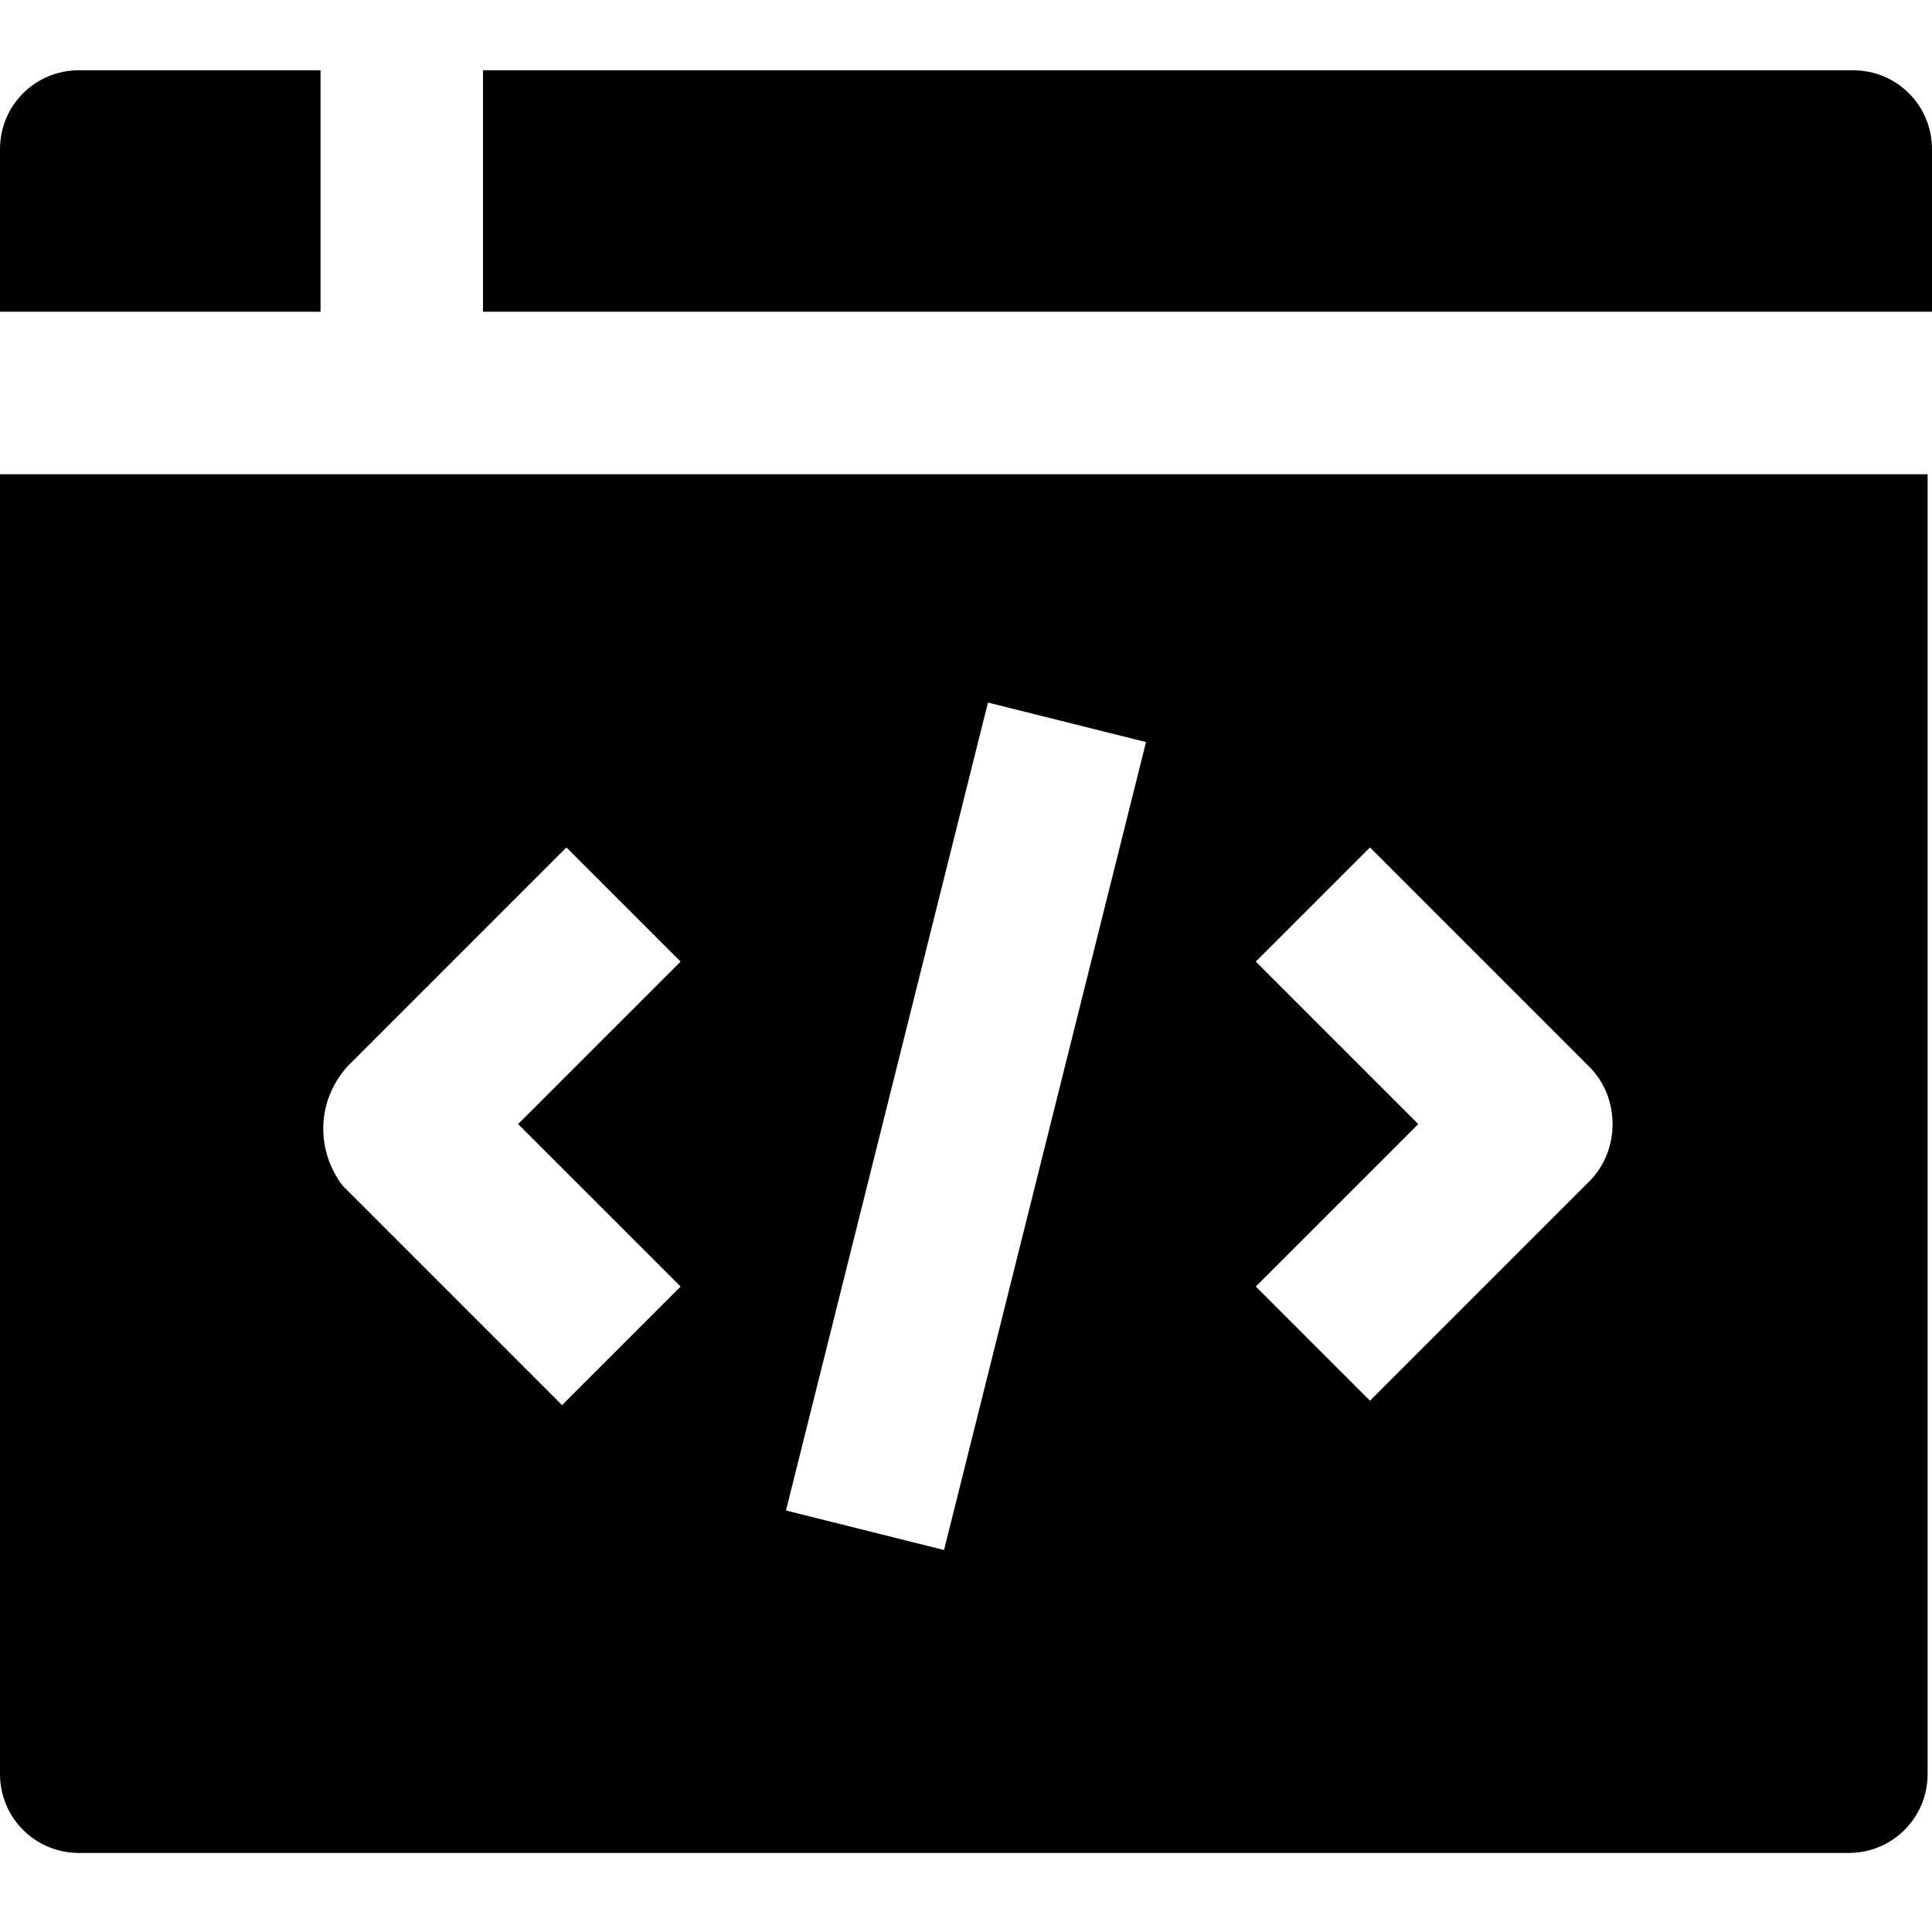
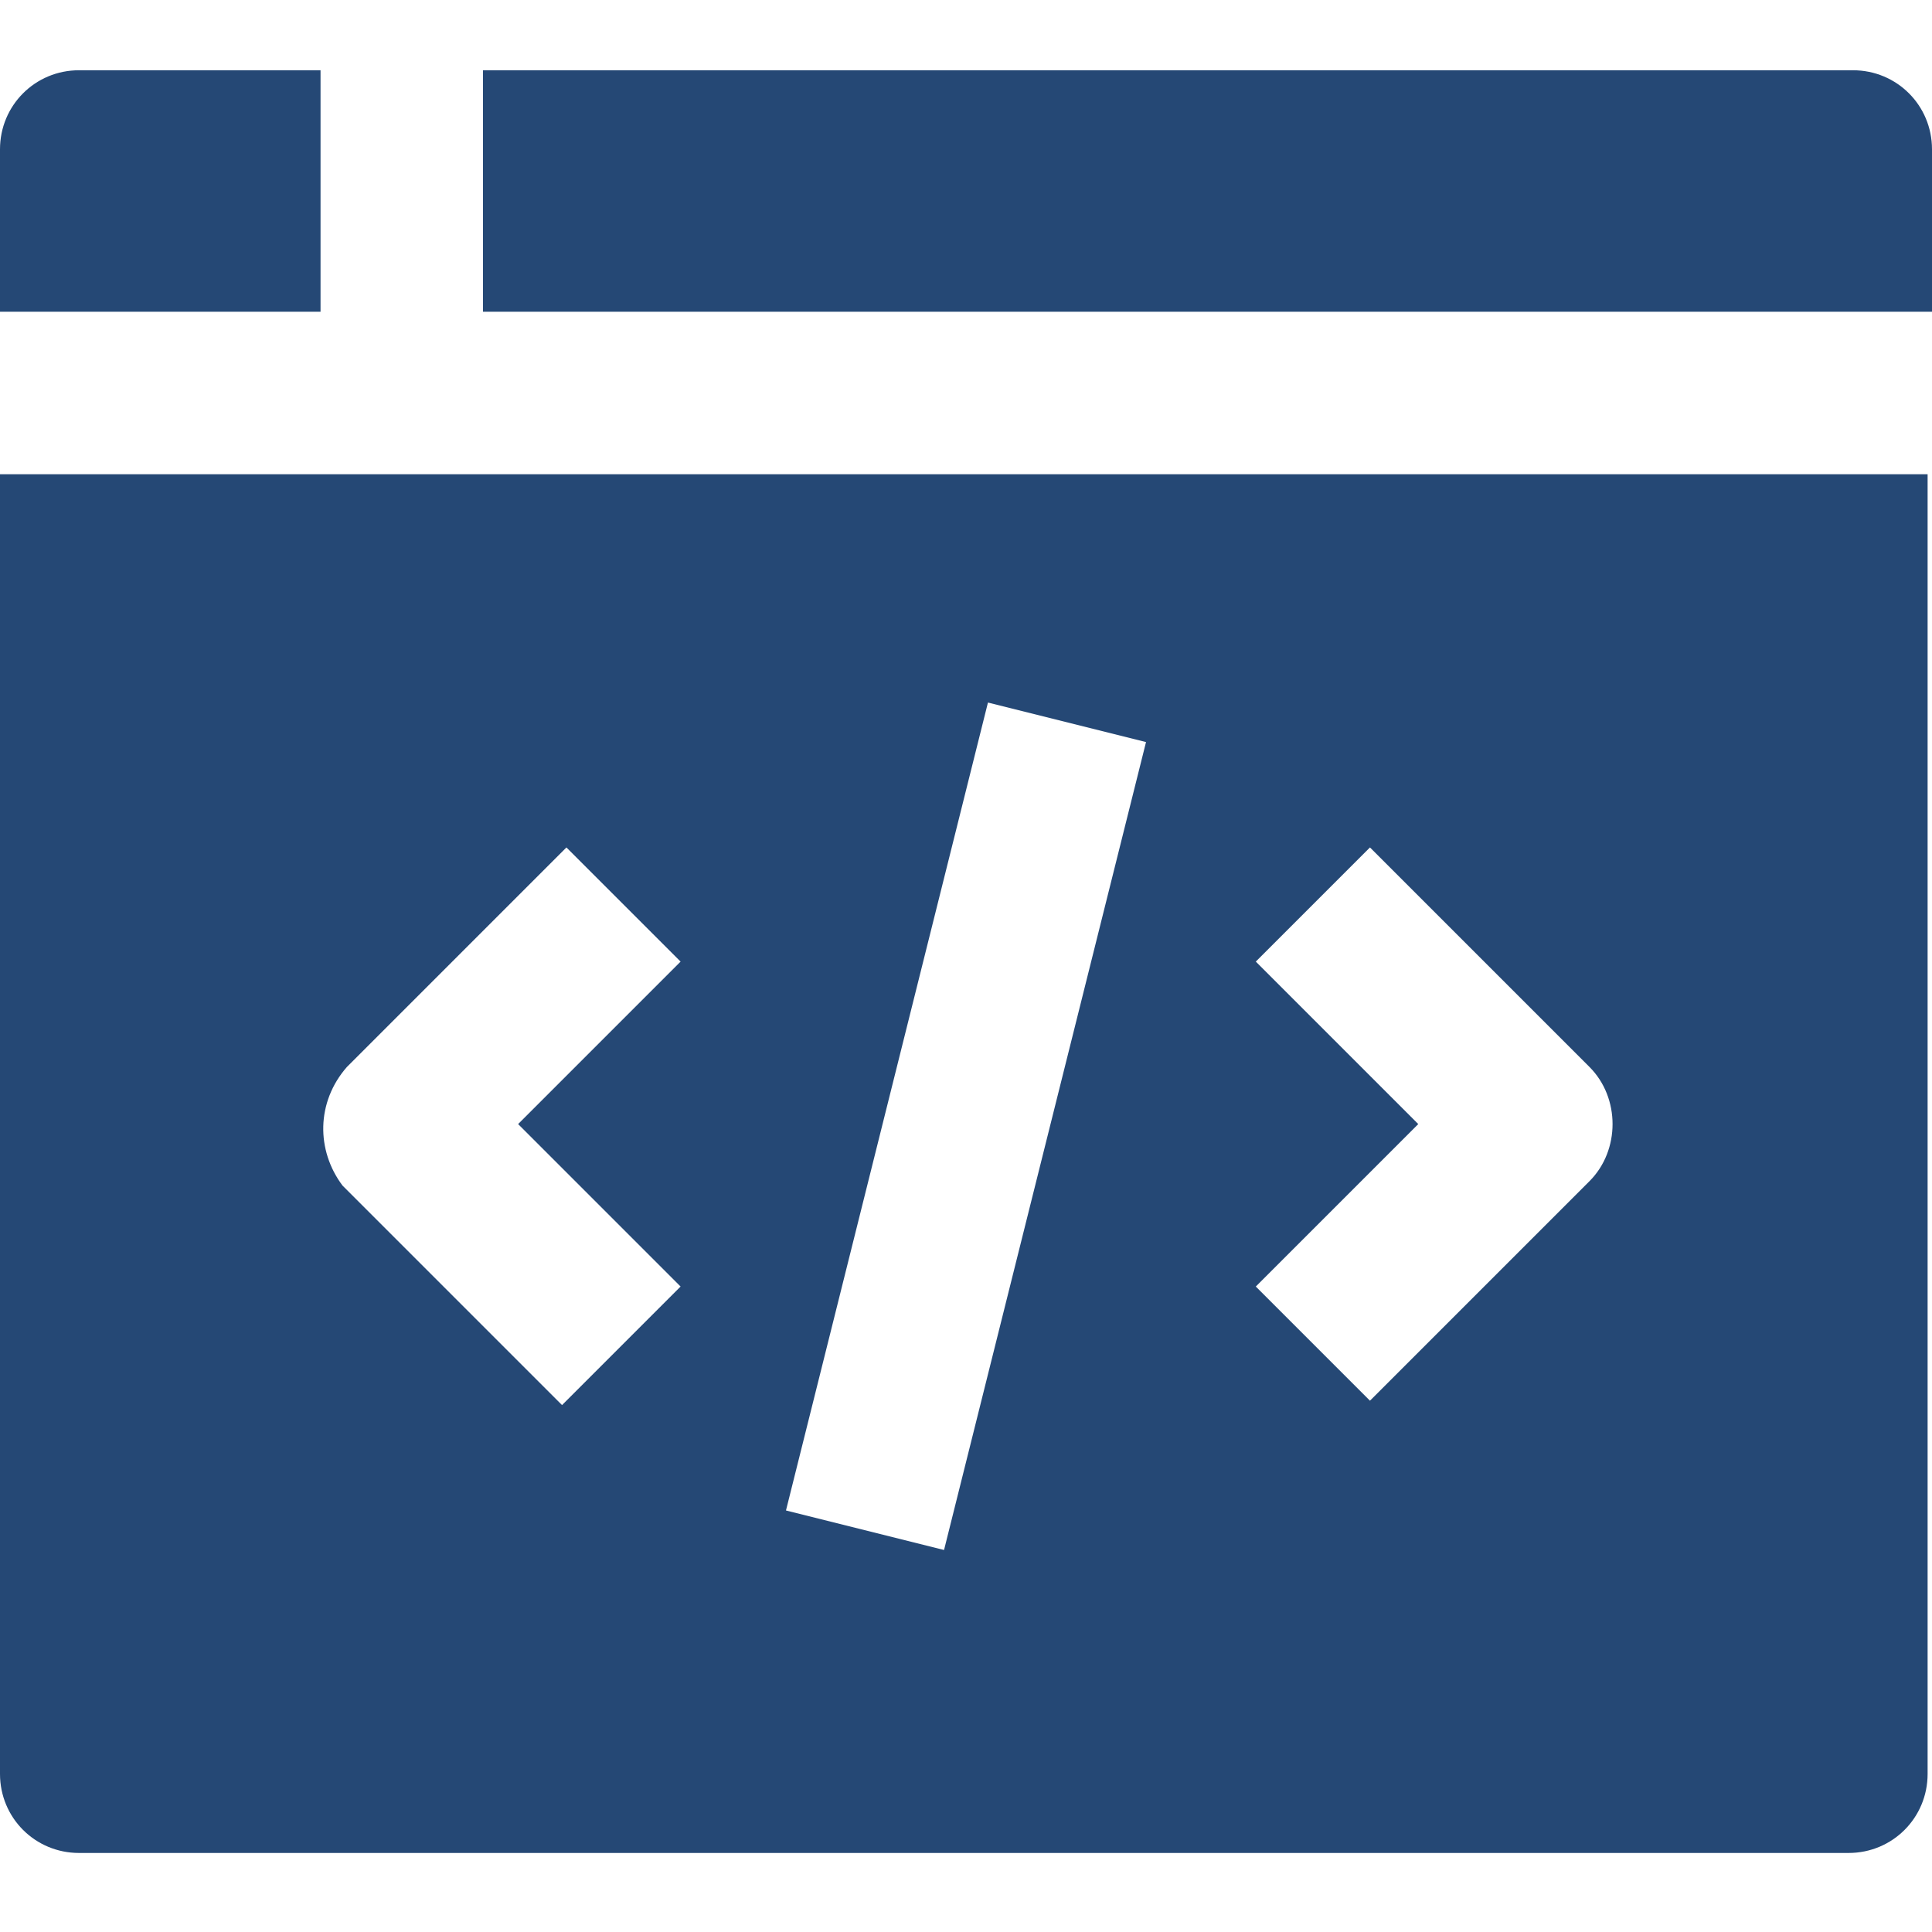
<svg xmlns="http://www.w3.org/2000/svg" version="1.1" id="Ebene_1" x="0px" y="0px" viewBox="0 0 44 44" enable-background="new 0 0 44 44" xml:space="preserve">
-   <path d="M7.3,1.6H1.8C0.8,1.6,0,2.4,0,3.4v3.7h7.3V1.6z M0,40.4c0,1,0.8,1.8,1.8,1.8h40.3c1,0,1.8-0.8,1.8-1.8V10.8H0V40.4z   M28.6,21.9l2.6-2.6l5,5c0.7,0.7,0.7,1.9,0,2.6l-5,5l-2.6-2.6l3.7-3.7L28.6,21.9z M22.5,16l3.6,0.9l-4.6,18.4l-3.6-0.9L22.5,16z   M7.9,24.3l5-5l2.6,2.6l-3.7,3.7l3.7,3.7L12.8,32l-5-5C7.2,26.2,7.2,25.1,7.9,24.3z M42.2,1.6H11v5.5h33V3.4  C44,2.4,43.2,1.6,42.2,1.6z" />
+   <path fill="#254875" d="M7.3,1.6H1.8C0.8,1.6,0,2.4,0,3.4v3.7h7.3V1.6z M0,40.4c0,1,0.8,1.8,1.8,1.8h40.3c1,0,1.8-0.8,1.8-1.8V10.8H0V40.4z   M28.6,21.9l2.6-2.6l5,5c0.7,0.7,0.7,1.9,0,2.6l-5,5l-2.6-2.6l3.7-3.7L28.6,21.9z M22.5,16l3.6,0.9l-4.6,18.4l-3.6-0.9L22.5,16z   M7.9,24.3l5-5l2.6,2.6l-3.7,3.7l3.7,3.7L12.8,32l-5-5C7.2,26.2,7.2,25.1,7.9,24.3z M42.2,1.6H11v5.5h33V3.4  C44,2.4,43.2,1.6,42.2,1.6z" />
</svg>
